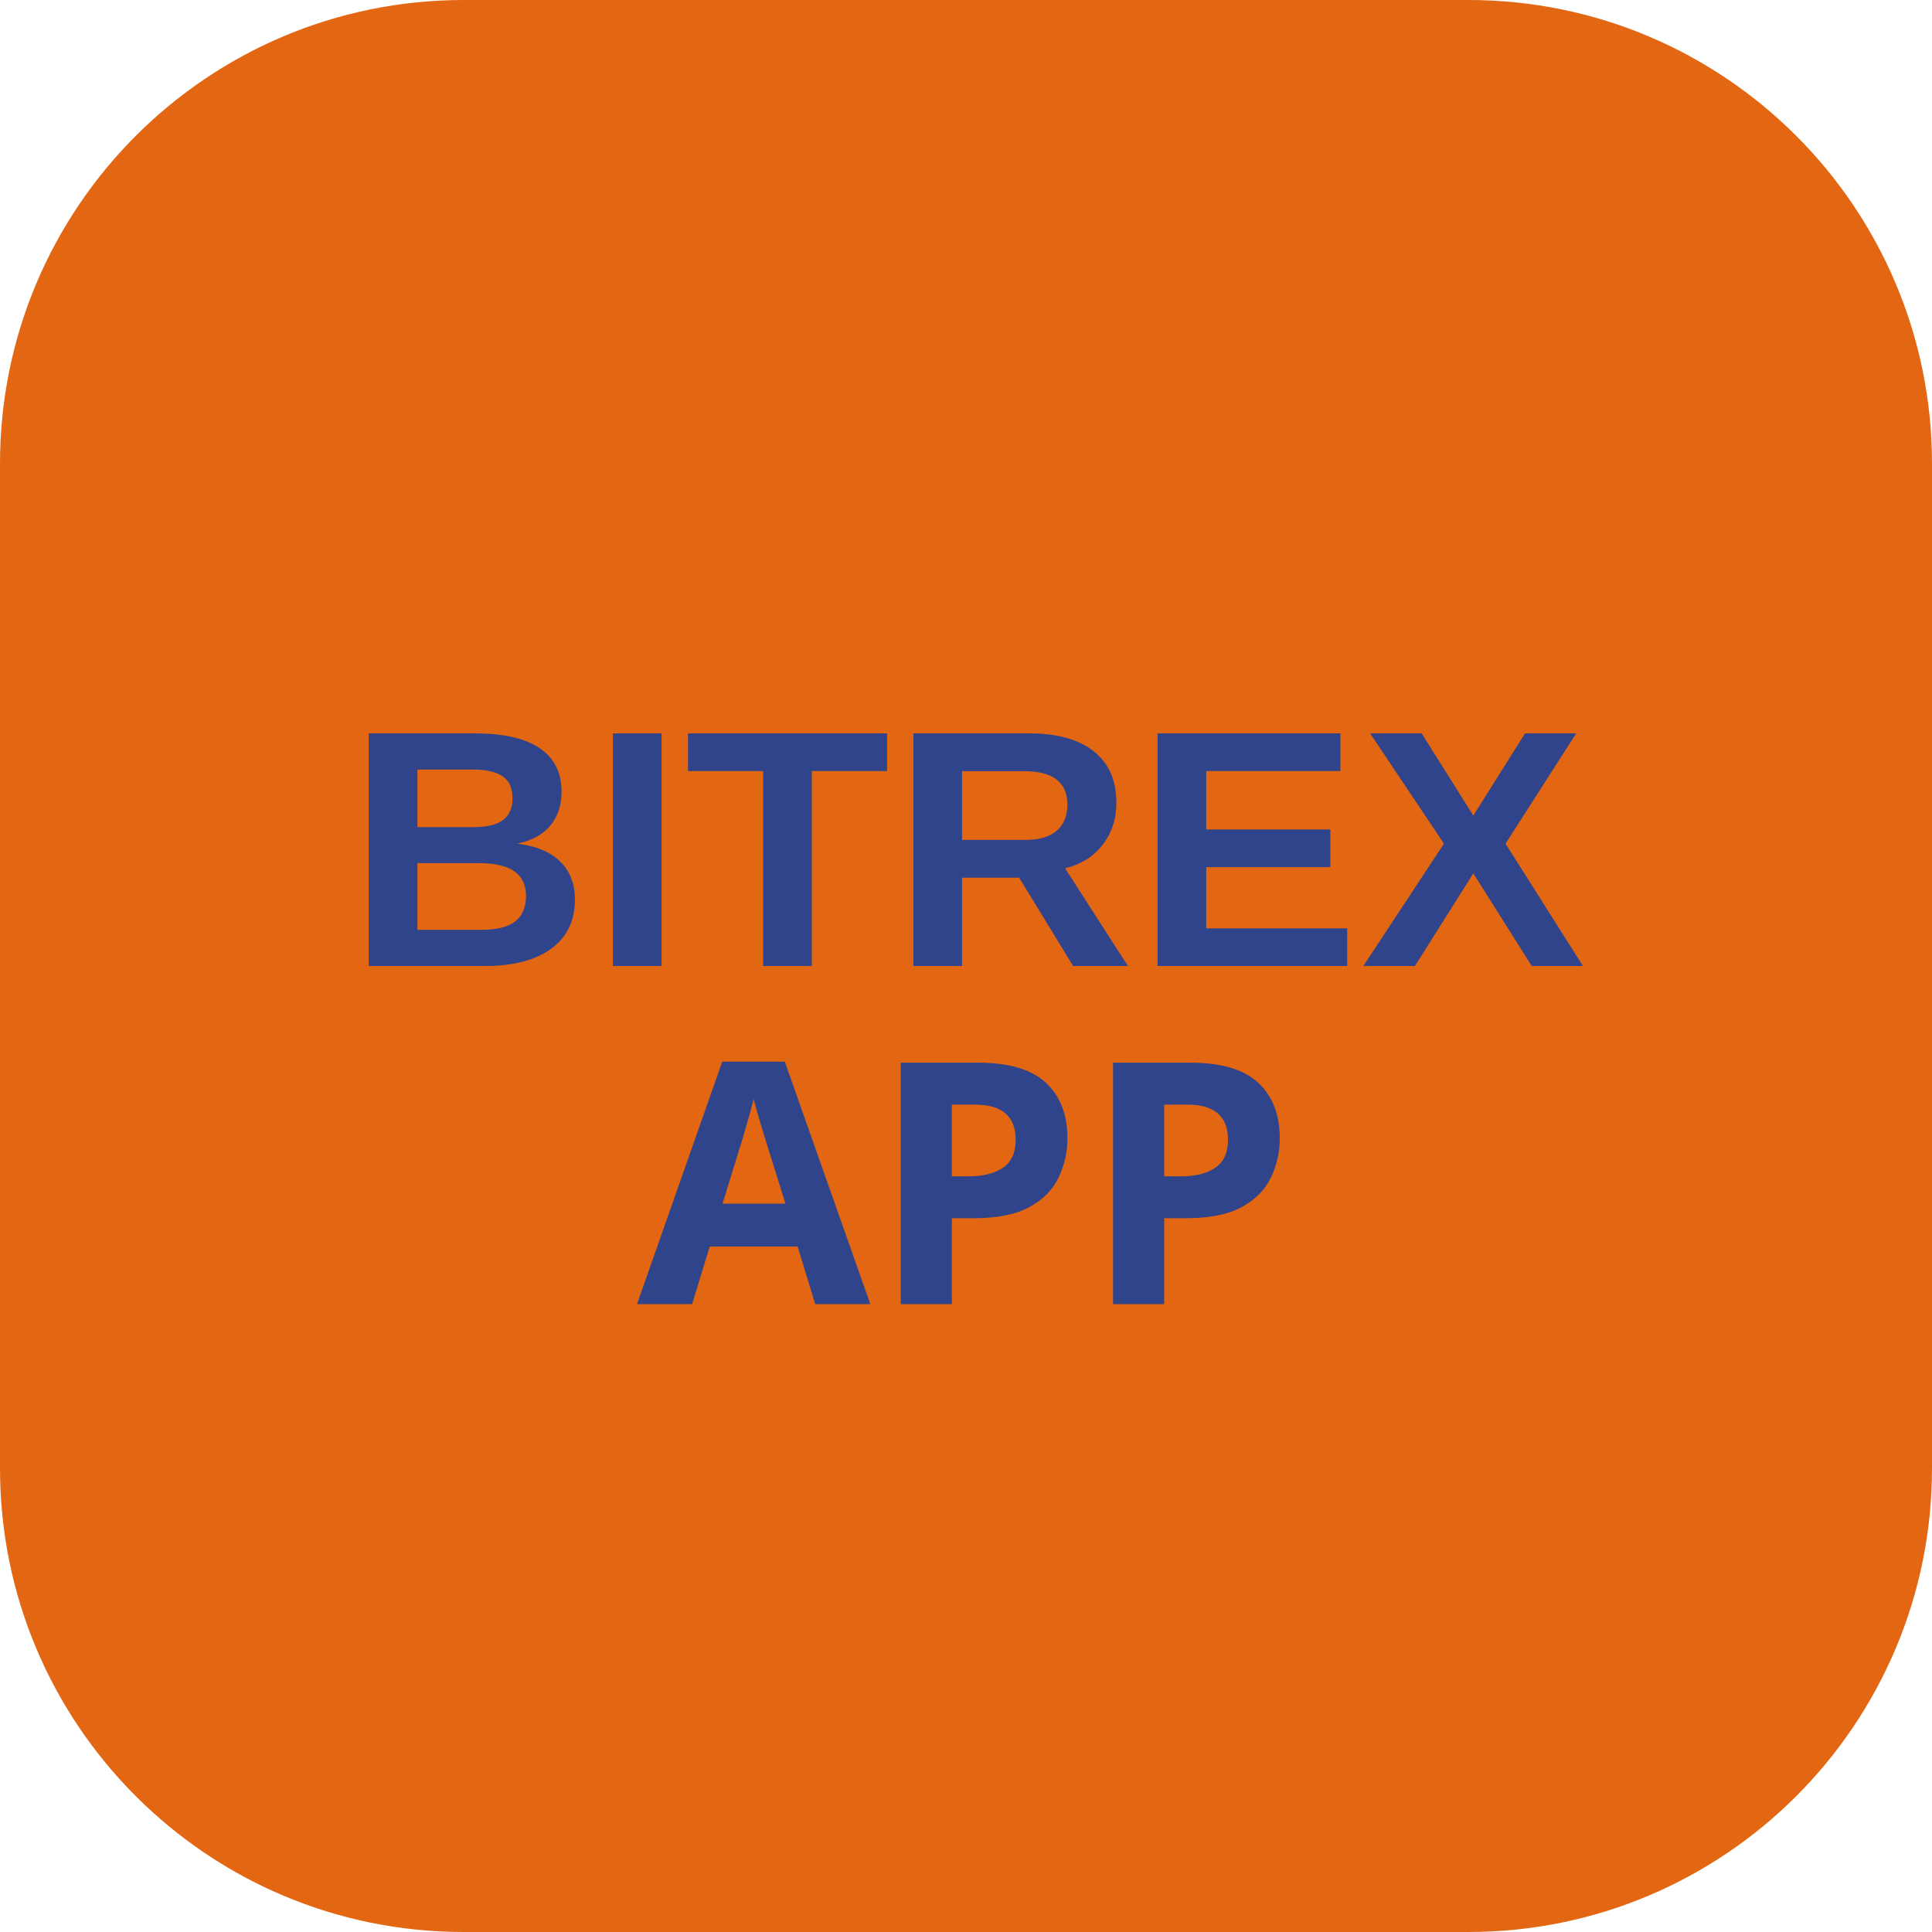
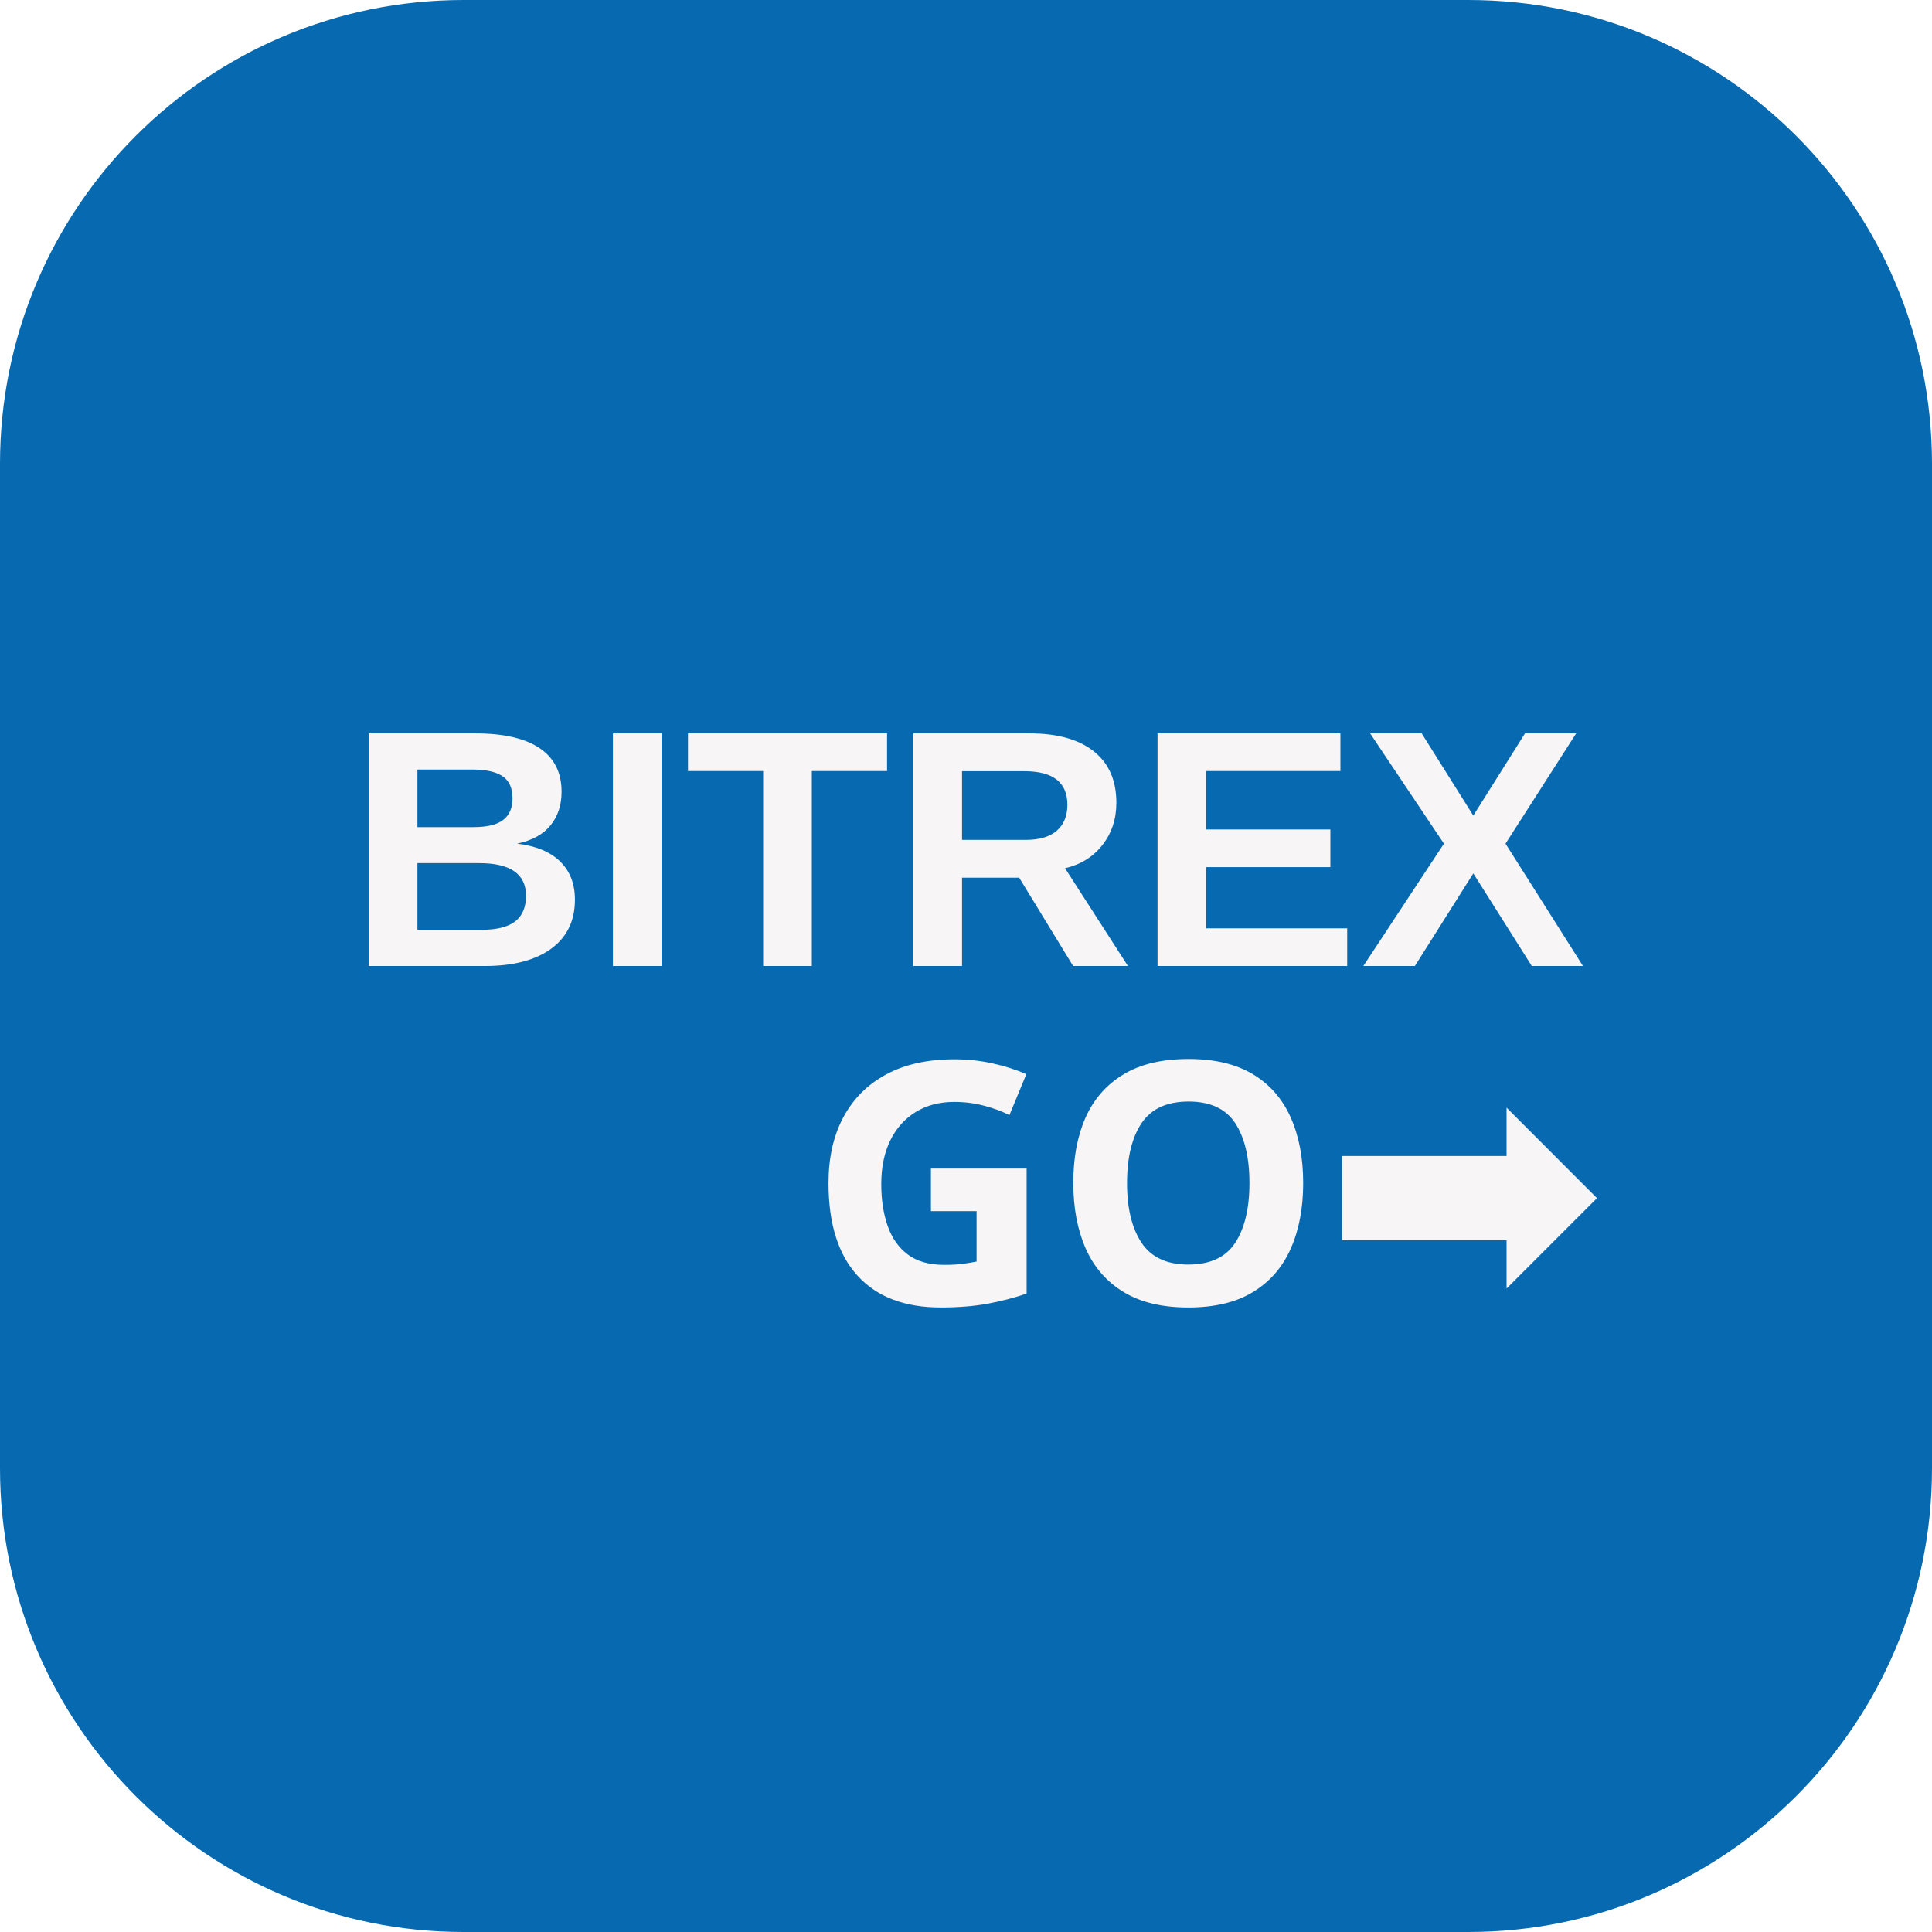
<svg xmlns="http://www.w3.org/2000/svg" viewBox="0 0 400 400">
-   <rect width="400" height="400" rx="96" fill="#e36612" />
-   <text x="200" y="200" text-anchor="middle" font-family="Arial, sans-serif" font-size="70" font-weight="900" fill="#2f448a">BITREX</text>
-   <text x="200" y="270" text-anchor="middle" font-family="SimSun-ExtG" font-size="70" font-weight="900" fill="#2f448a">APP</text>
+   <rect width="400" height="400" rx="96" fill="#076ab0" />
+   <text x="200" y="200" text-anchor="middle" font-family="Arial, sans-serif" font-size="70" font-weight="900" fill="#f7f5f5">BITREX</text>
+   <text x="250" y="270" text-anchor="middle" font-family="sans-serif" font-size="70" font-weight="900" fill="#f7f5f5">GO➡</text>
  <defs>
    <linearGradient id="a" x1="50" x2="232" y1="124" y2="166">
-       <stop stop-color="#ff4b8a" />
-       <stop offset=".55" stop-color="#26c6da" />
-       <stop offset="1" stop-color="#22c55e" />
+       <stop stop-color="#076ab0" />
+       <stop offset=".55" stop-color="#076ab0" />
+       <stop offset="1" stop-color="#076ab0" />
    </linearGradient>
  </defs>
</svg>
